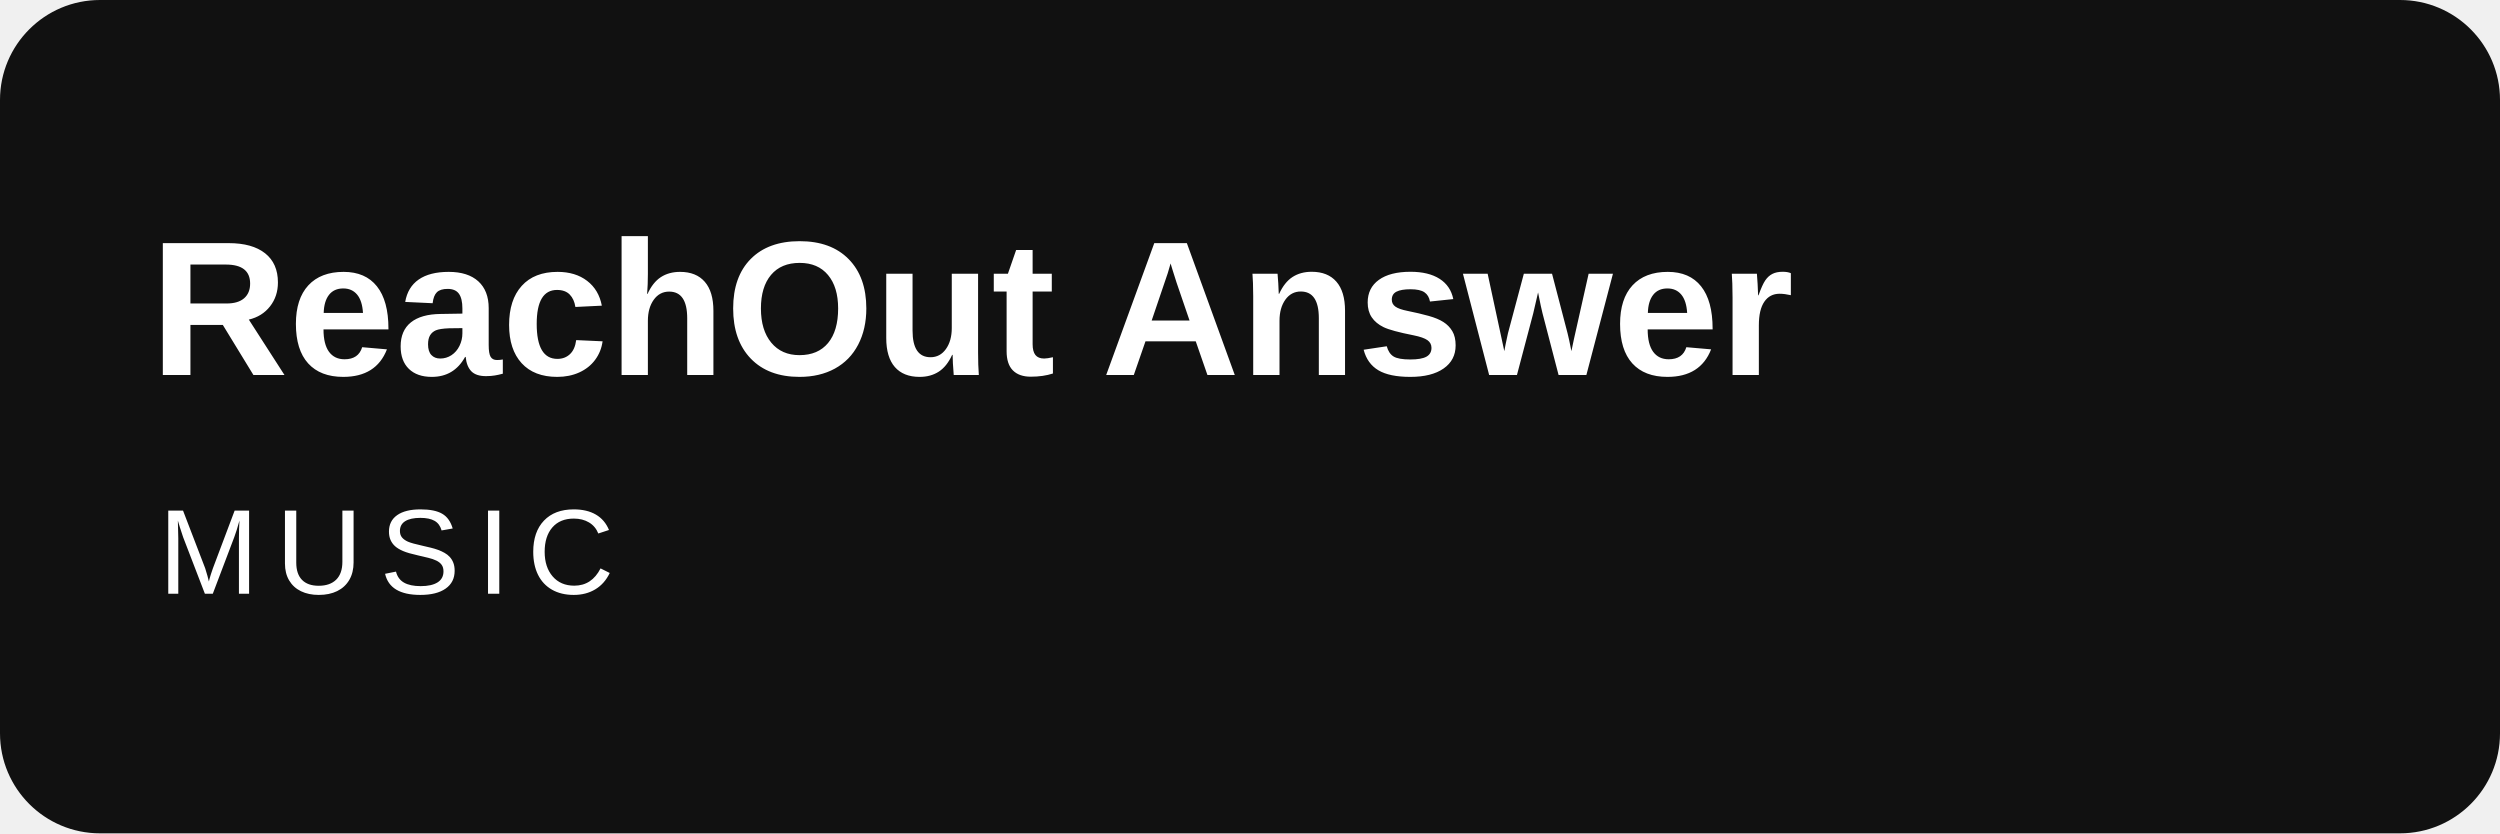
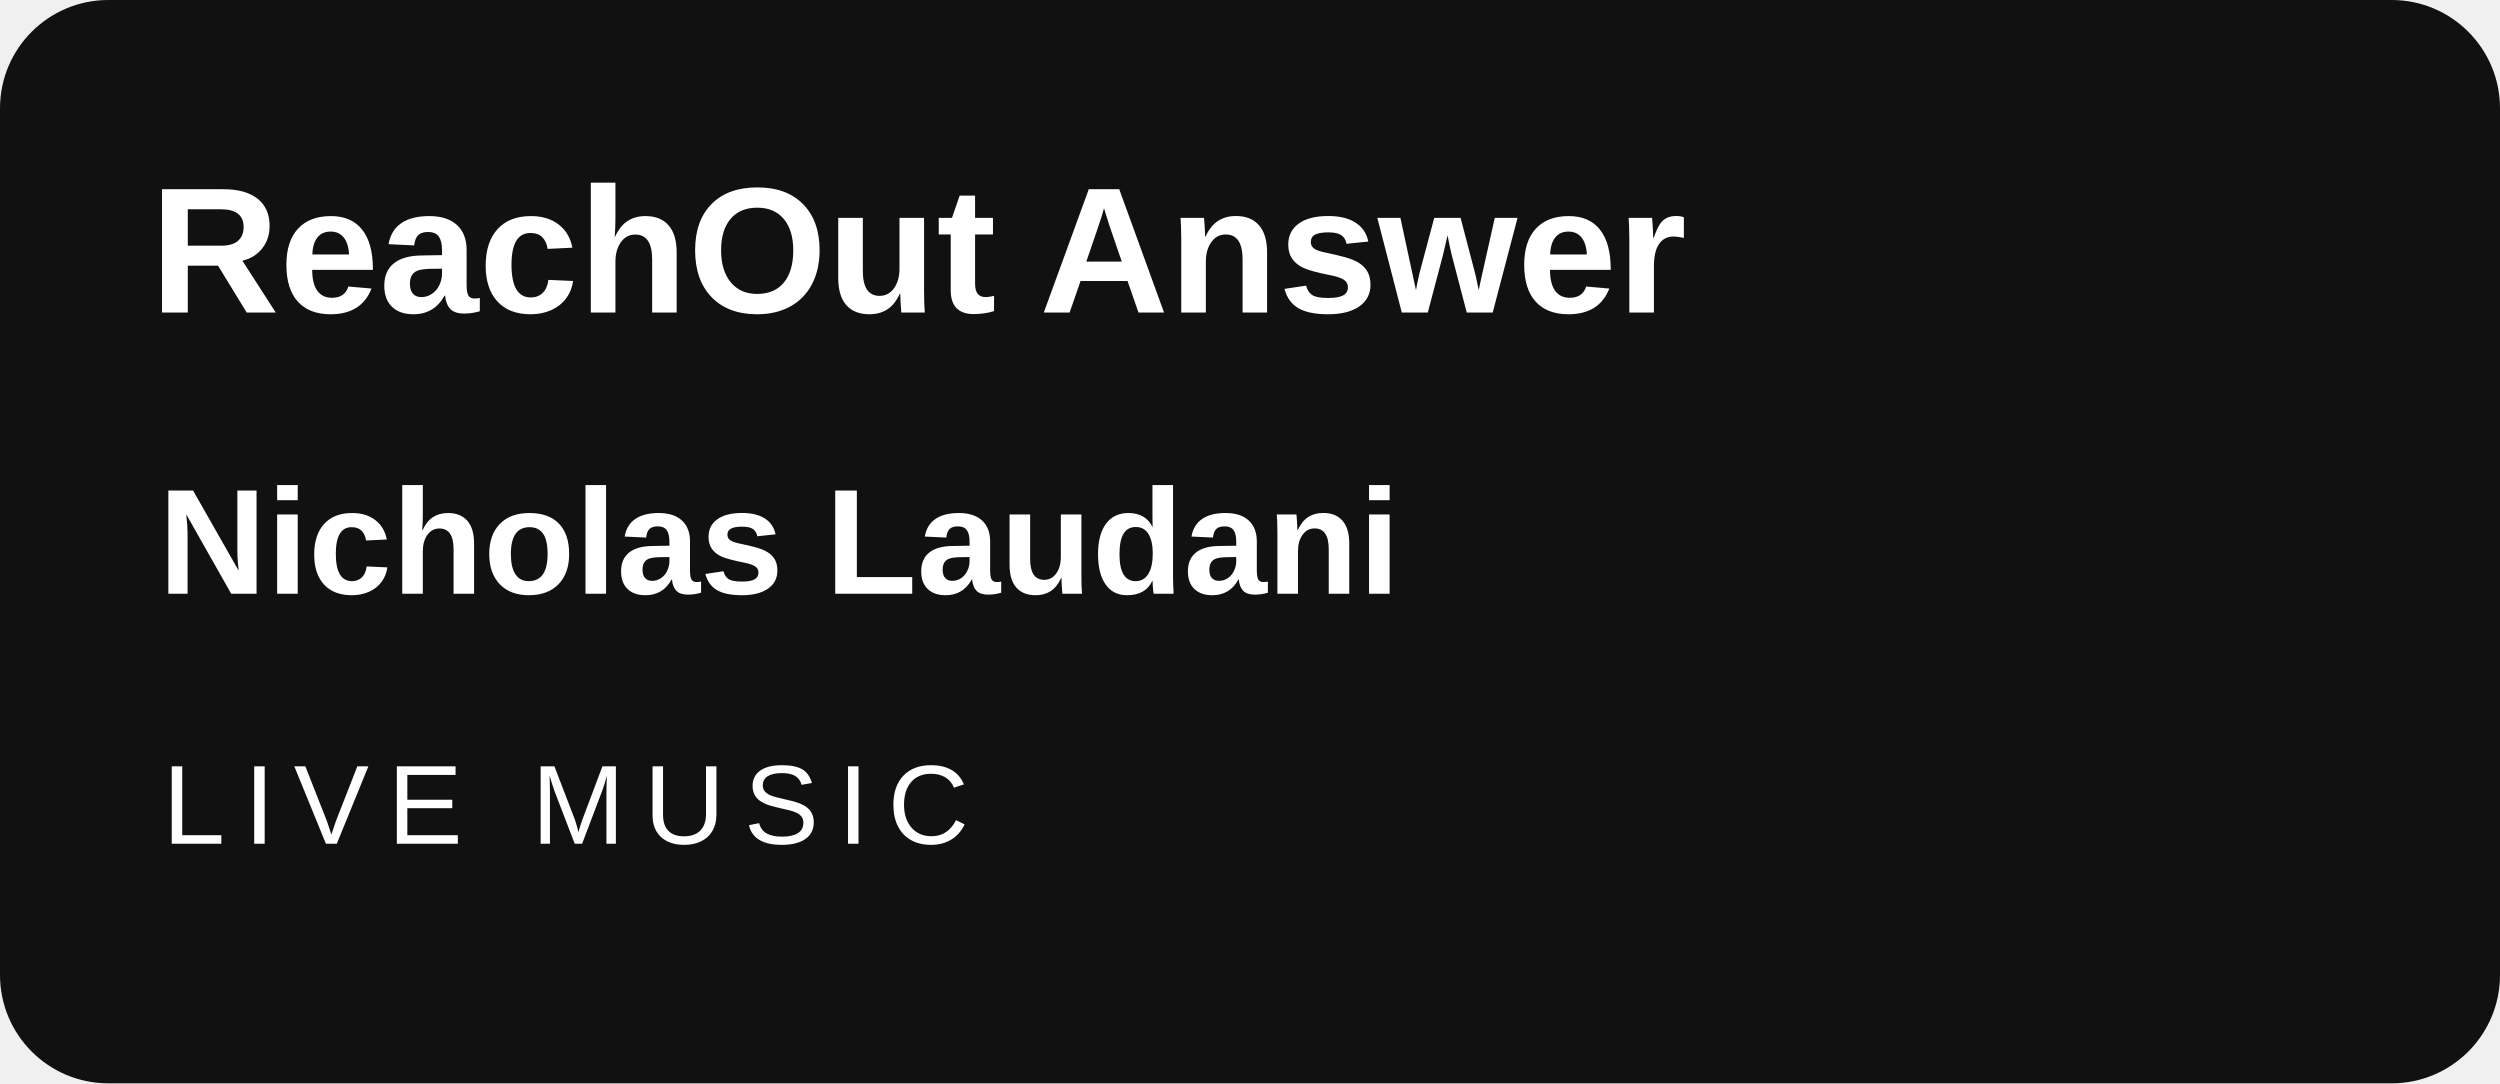
- <svg xmlns="http://www.w3.org/2000/svg" width="1200" height="400" viewBox="0 0 1200 400" role="img" aria-labelledby="t d">
-   <rect width="1200" height="400" rx="48" fill="#111" />
-   <text x="72" y="180" fill="#fff" font-family="Arial,Helvetica,sans-serif" font-size="92" font-weight="700">ReachOut Answer</text>
-   <text x="76" y="285" fill="#fff" font-family="Arial,Helvetica,sans-serif" font-size="58" letter-spacing="8">MUSIC</text>
+ <svg xmlns="http://www.w3.org/2000/svg" width="1200" height="520" viewBox="0 0 1200 520" role="img" aria-labelledby="t d">
+   <rect width="1200" height="520" rx="52" fill="#111" />
+   <text x="72" y="150" fill="#fff" font-family="Arial,Helvetica,sans-serif" font-size="86" font-weight="700">ReachOut Answer</text>
+   <text x="76" y="285" fill="#fff" font-family="Arial,Helvetica,sans-serif" font-size="72" font-weight="600">Nicholas Laudani</text>
+   <text x="78" y="405" fill="#fff" font-family="Arial,Helvetica,sans-serif" font-size="54" letter-spacing="9">LIVE MUSIC</text>
</svg>
